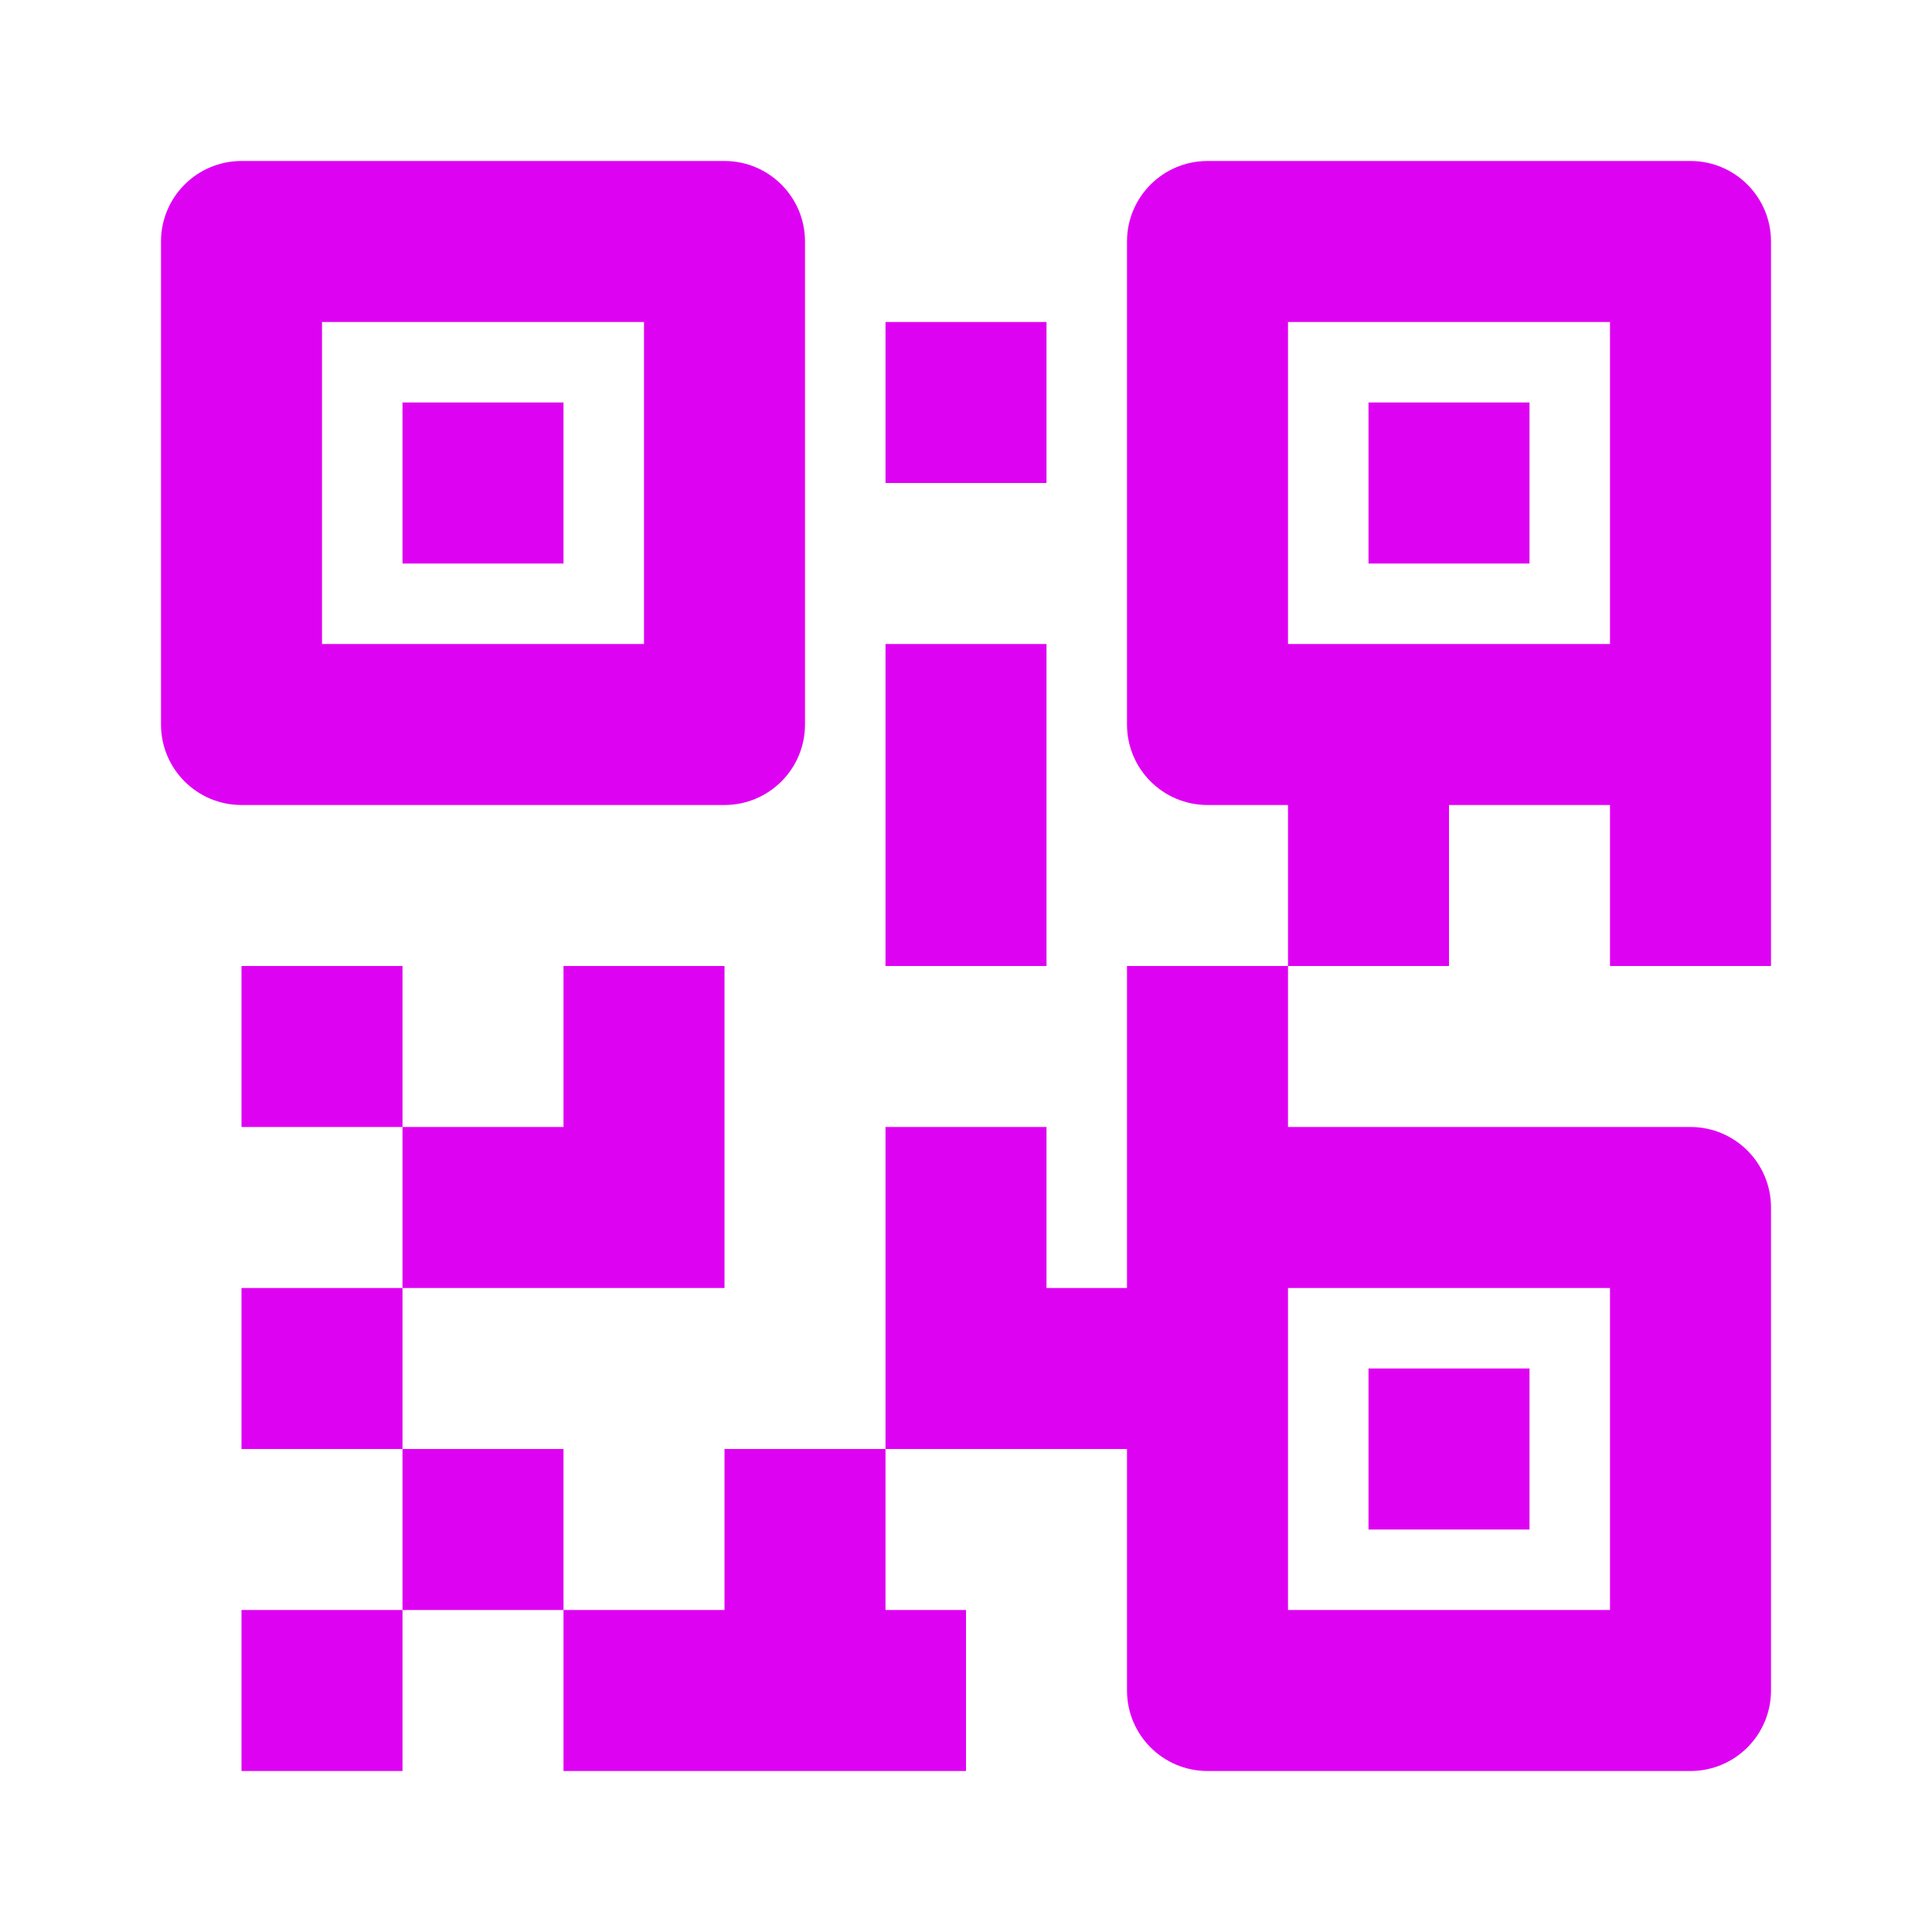
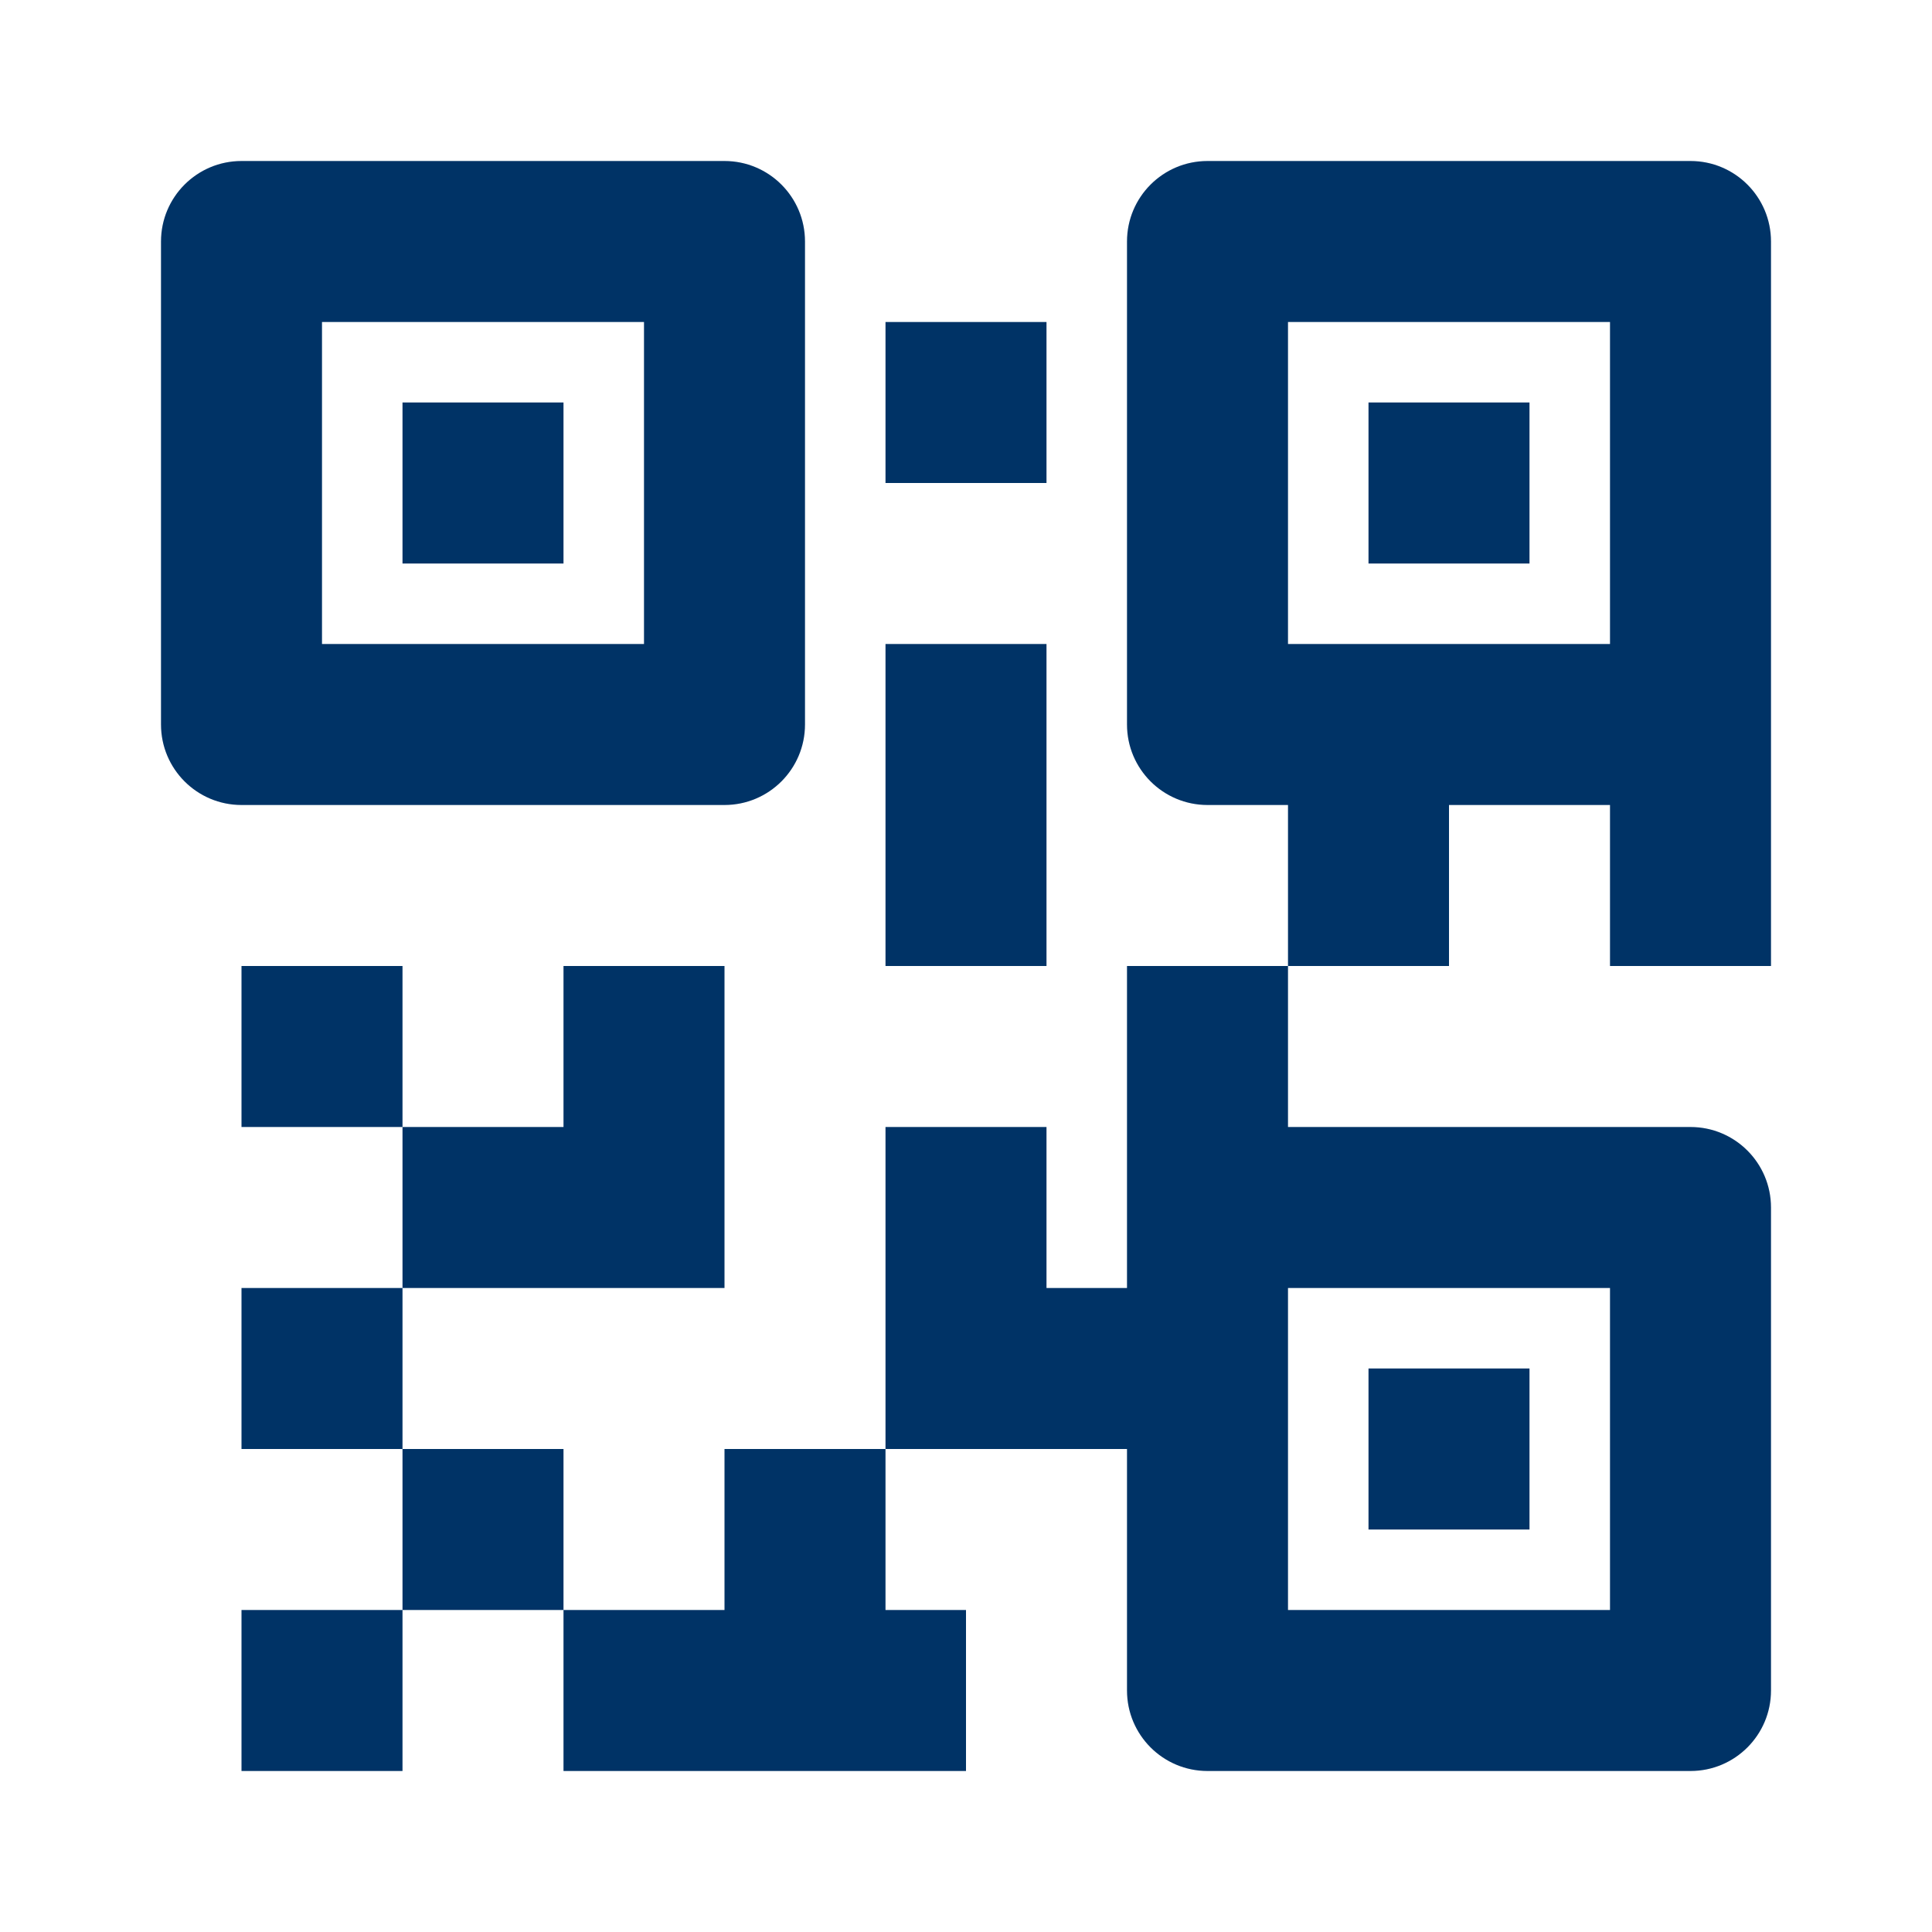
- <svg xmlns="http://www.w3.org/2000/svg" fill="hsl(295, 98%, 48%)" width="48px" height="48px" viewBox="0 0 24 24">
+ <svg xmlns="http://www.w3.org/2000/svg" fill="#003366" width="48px" height="48px" viewBox="0 0 24 24">
  <path d="M21,2H15a1,1,0,0,0-1,1V9a1,1,0,0,0,1,1h1v2h2V10h2v2h2V3A1,1,0,0,0,21,2ZM18,8H16V4h4V8ZM3,10H9a1,1,0,0,0,1-1V3A1,1,0,0,0,9,2H3A1,1,0,0,0,2,3V9A1,1,0,0,0,3,10ZM4,4H8V8H4ZM5,16v2H3V16ZM3,20H5v2H3Zm4-2v2H5V18Zm0-2H5V14H7V12H9v4ZM5,12v2H3V12Zm9,3v1H13V14H11v4h3v3a1,1,0,0,0,1,1h6a1,1,0,0,0,1-1V15a1,1,0,0,0-1-1H16V12H14Zm6,1v4H16V16ZM9,18h2v2h1v2H7V20H9ZM13,6H11V4h2ZM11,8h2v4H11ZM5,5H7V7H5ZM17,5h2V7H17Zm2,14H17V17h2Z" />
</svg>
